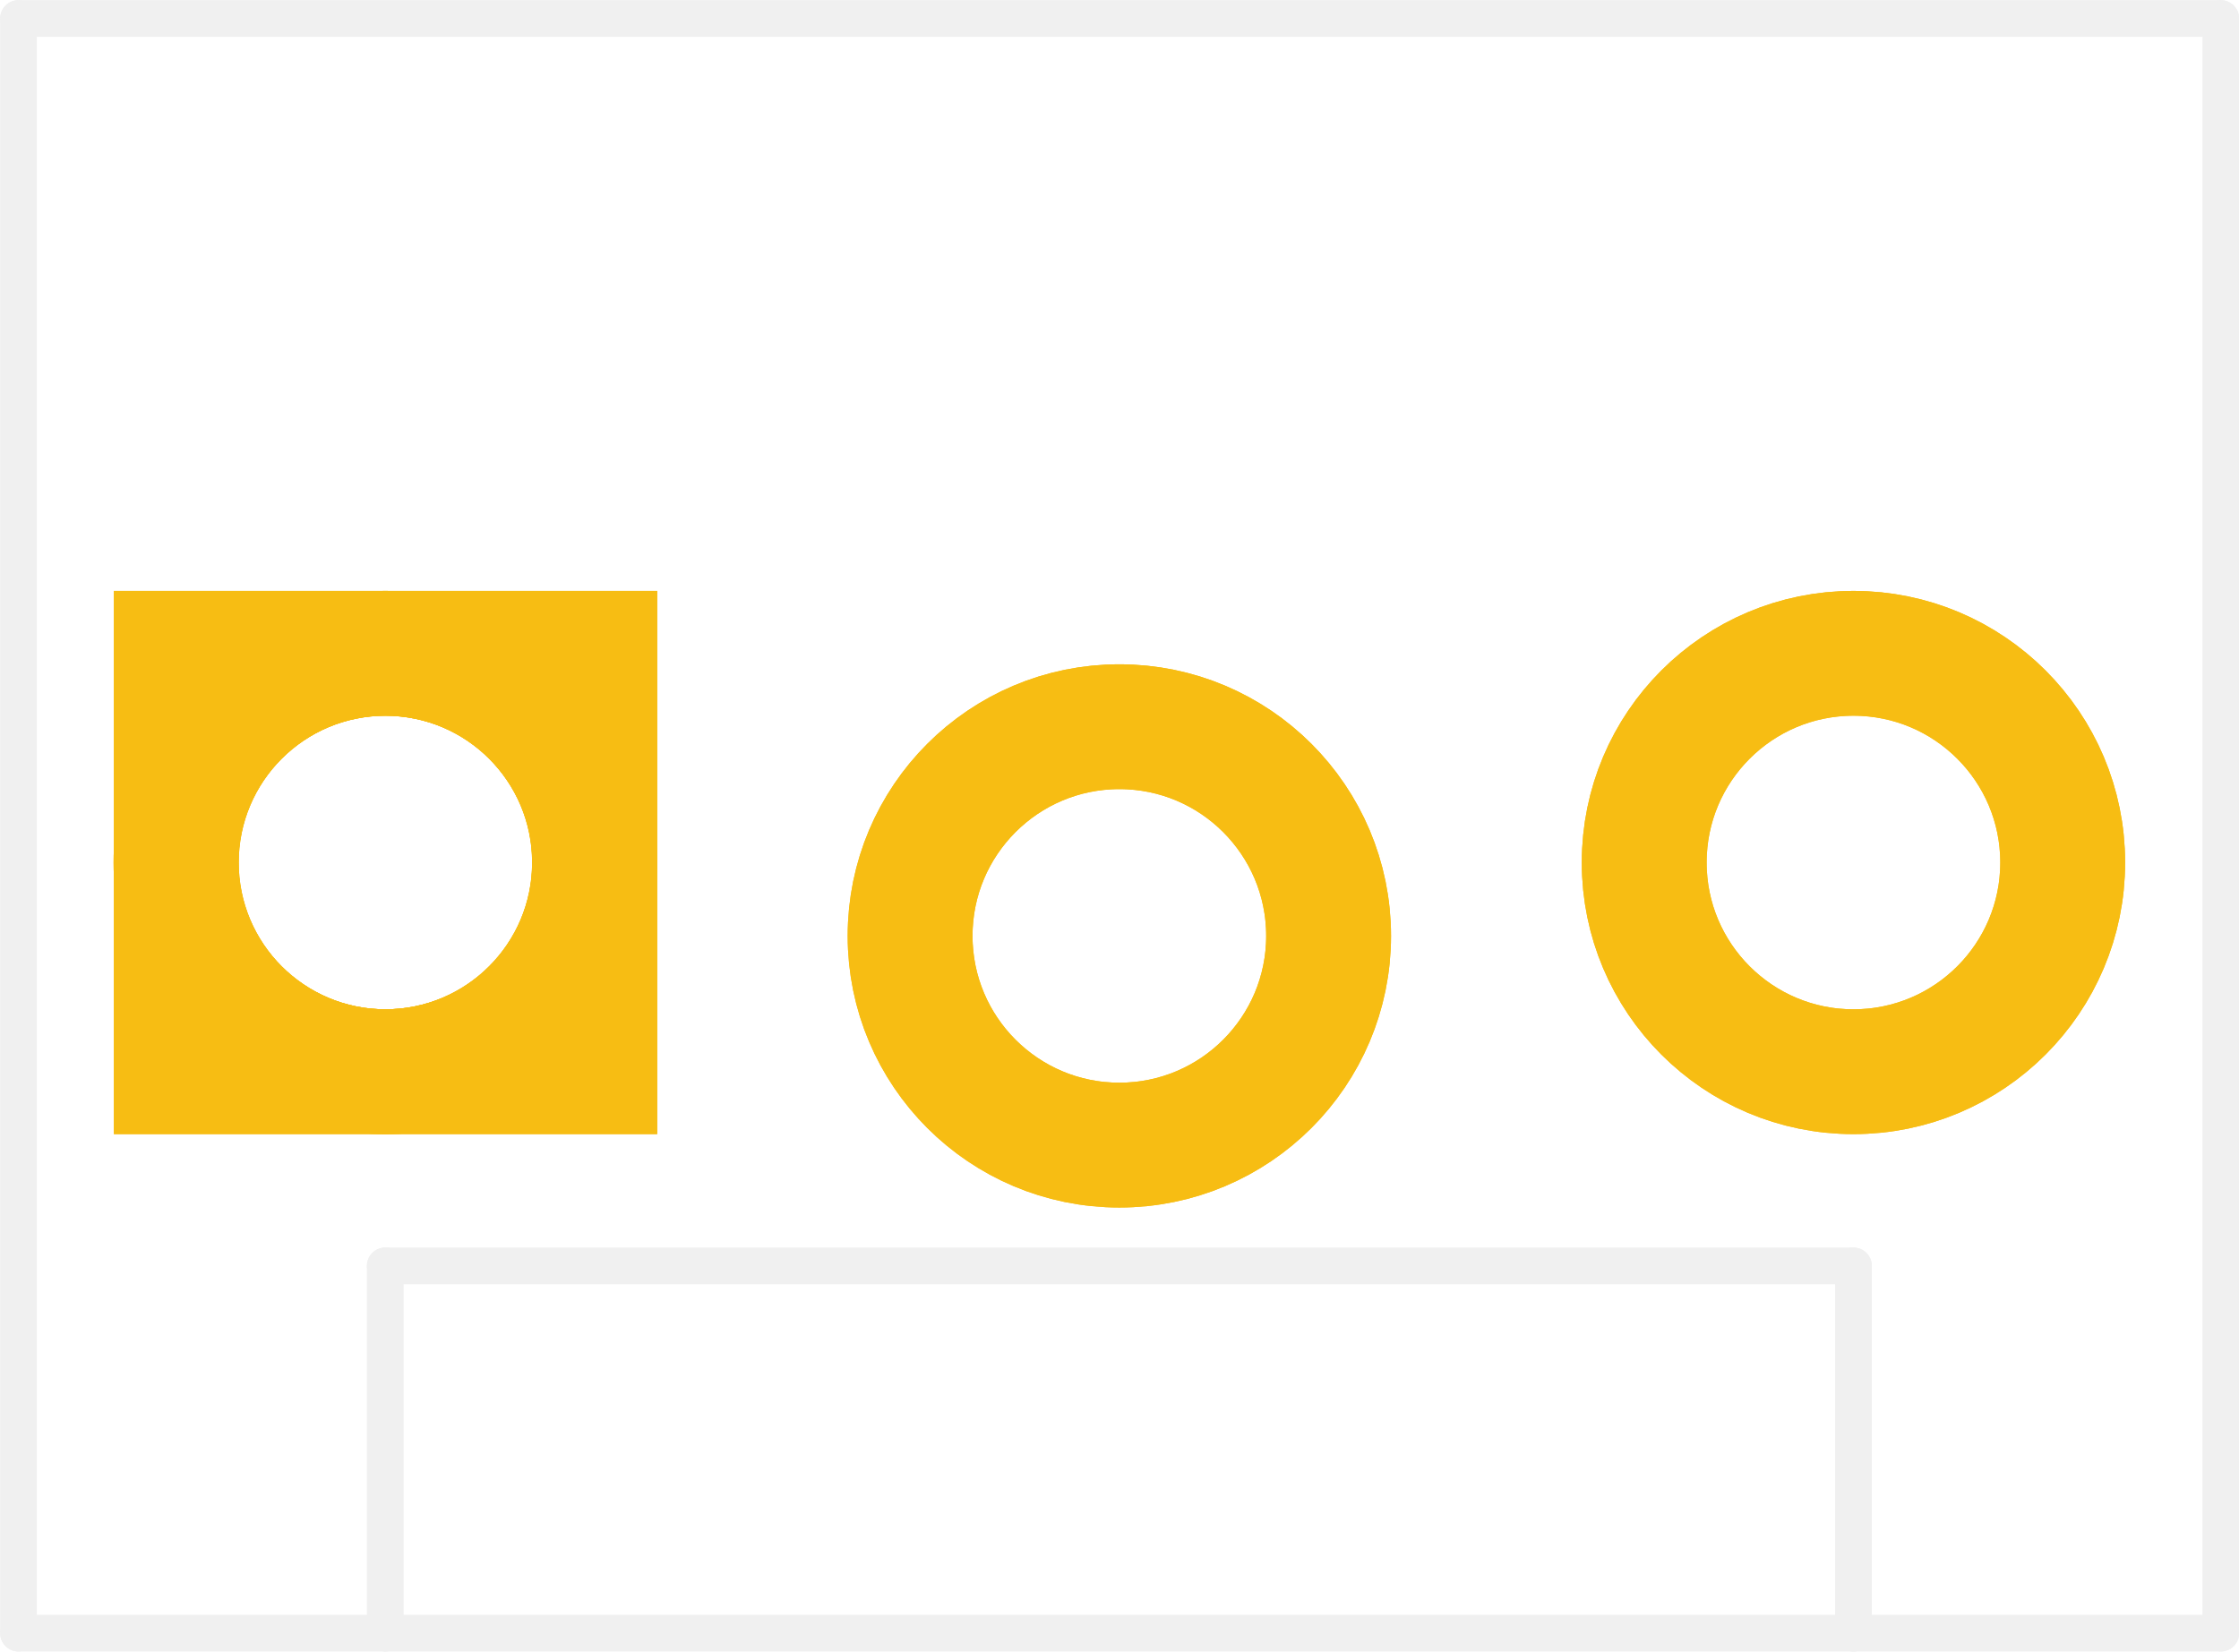
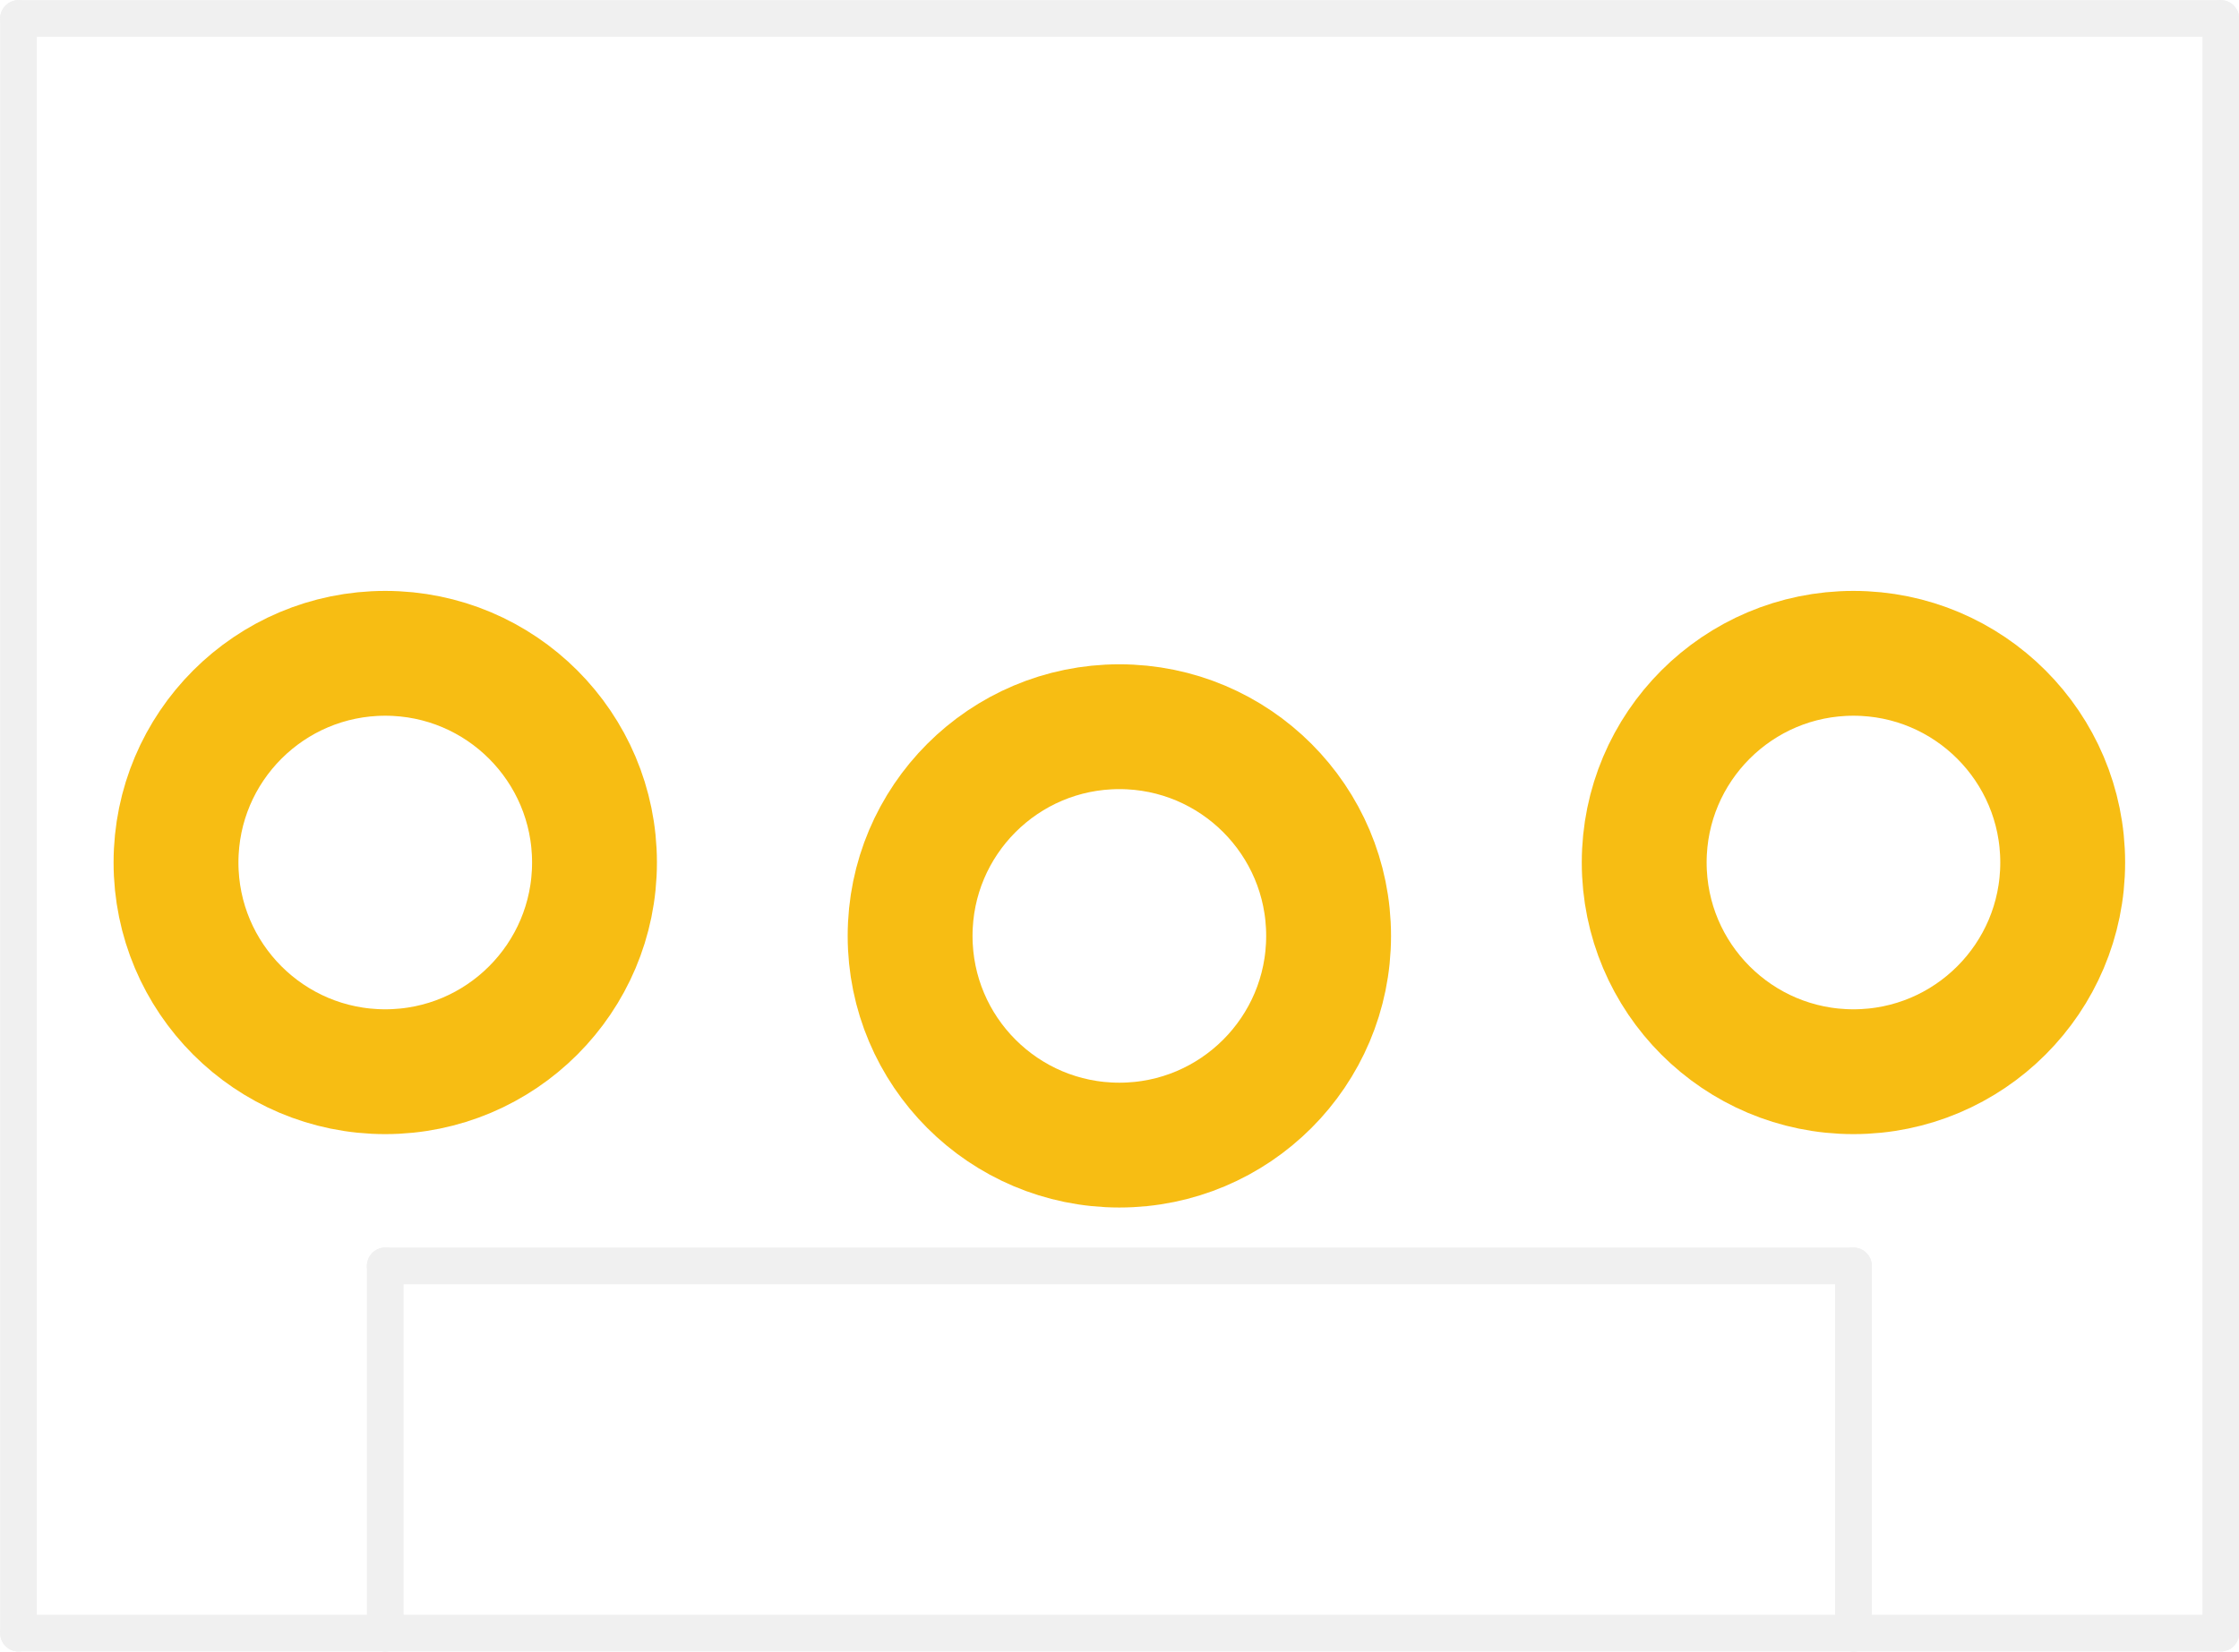
<svg xmlns="http://www.w3.org/2000/svg" version="1.2" baseProfile="tiny" x="0in" y="0in" width="0.305in" height="0.225in" viewBox="0 0 7.747 5.715">
  <g id="copper1">
-     <circle id="connector0pad" connectorname="1" cx="1.333" cy="2.985" r="0.724" stroke="#F7BD13" stroke-width="0.432" fill="none" />
-     <path stroke="none" stroke-width="0" d="m0.394,2.045 1.88,0 0,1.88 -1.88,0 0,-3zM0.826,2.985a0.508,0.508 0 1 0 1.016,0 0.508,0.508 0 1 0 -1.016,0z " fill="#F7BD13" />
-     <circle id="connector1pad" connectorname="2" cx="3.873" cy="3.239" r="0.724" stroke="#F7BD13" stroke-width="0.432" fill="none" />
-     <circle id="connector2pad" connectorname="3" cx="6.413" cy="2.985" r="0.724" stroke="#F7BD13" stroke-width="0.432" fill="none" />
    <g id="copper0">
      <circle id="connector0pad" connectorname="1" cx="1.333" cy="2.985" r="0.724" stroke="#F7BD13" stroke-width="0.432" fill="none" />
-       <path stroke="none" stroke-width="0" d="m0.394,2.045 1.88,0 0,1.88 -1.88,0 0,-3zM0.826,2.985a0.508,0.508 0 1 0 1.016,0 0.508,0.508 0 1 0 -1.016,0z " fill="#F7BD13" />
      <circle id="connector1pad" connectorname="2" cx="3.873" cy="3.239" r="0.724" stroke="#F7BD13" stroke-width="0.432" fill="none" />
      <circle id="connector2pad" connectorname="3" cx="6.413" cy="2.985" r="0.724" stroke="#F7BD13" stroke-width="0.432" fill="none" />
    </g>
  </g>
  <g id="silkscreen">
    <line class="other" x1="0.064" y1="0.064" x2="0.064" y2="5.652" stroke="#f0f0f0" stroke-width="0.127" stroke-linecap="round" />
    <line class="other" x1="7.684" y1="0.064" x2="7.684" y2="5.652" stroke="#f0f0f0" stroke-width="0.127" stroke-linecap="round" />
    <line class="other" x1="7.684" y1="0.064" x2="0.064" y2="0.064" stroke="#f0f0f0" stroke-width="0.127" stroke-linecap="round" />
    <line class="other" x1="7.684" y1="5.652" x2="6.413" y2="5.652" stroke="#f0f0f0" stroke-width="0.127" stroke-linecap="round" />
    <line class="other" x1="6.413" y1="5.652" x2="1.333" y2="5.652" stroke="#f0f0f0" stroke-width="0.127" stroke-linecap="round" />
    <line class="other" x1="1.333" y1="5.652" x2="0.064" y2="5.652" stroke="#f0f0f0" stroke-width="0.127" stroke-linecap="round" />
    <line class="other" x1="1.333" y1="5.652" x2="1.333" y2="4.381" stroke="#f0f0f0" stroke-width="0.127" stroke-linecap="round" />
    <line class="other" x1="1.333" y1="4.381" x2="6.413" y2="4.381" stroke="#f0f0f0" stroke-width="0.127" stroke-linecap="round" />
    <line class="other" x1="6.413" y1="4.381" x2="6.413" y2="5.652" stroke="#f0f0f0" stroke-width="0.127" stroke-linecap="round" />
  </g>
</svg>
